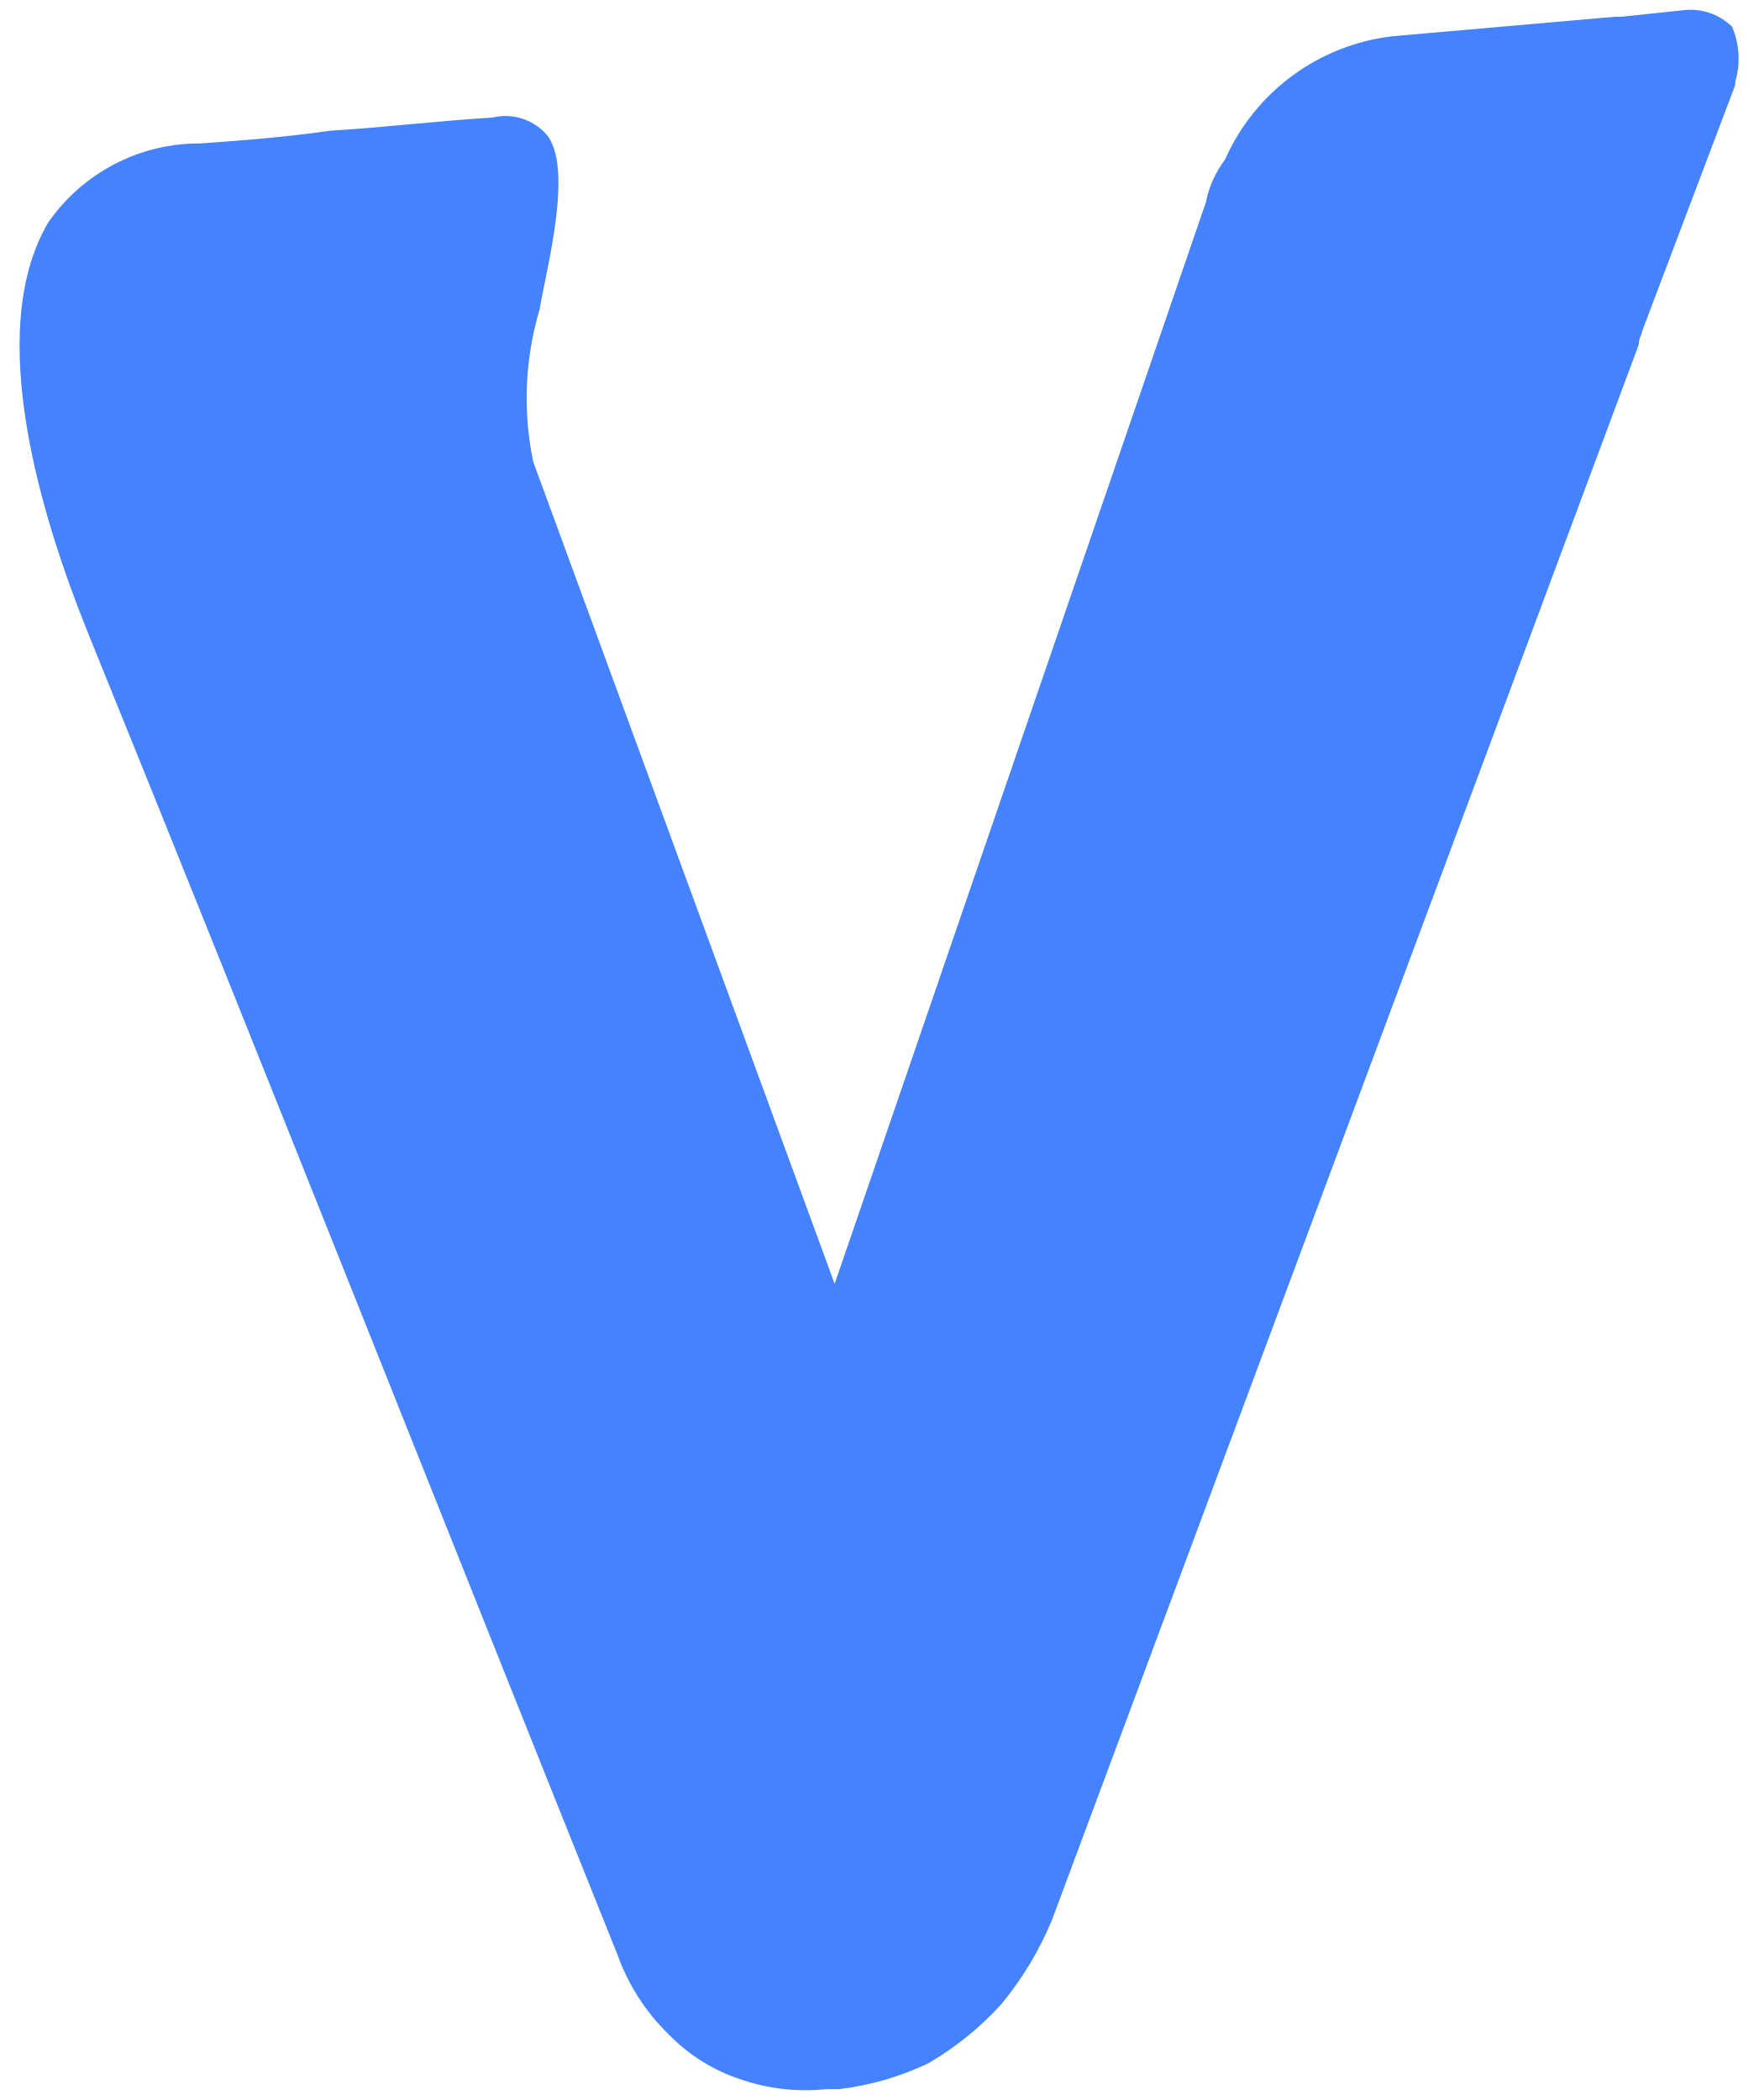
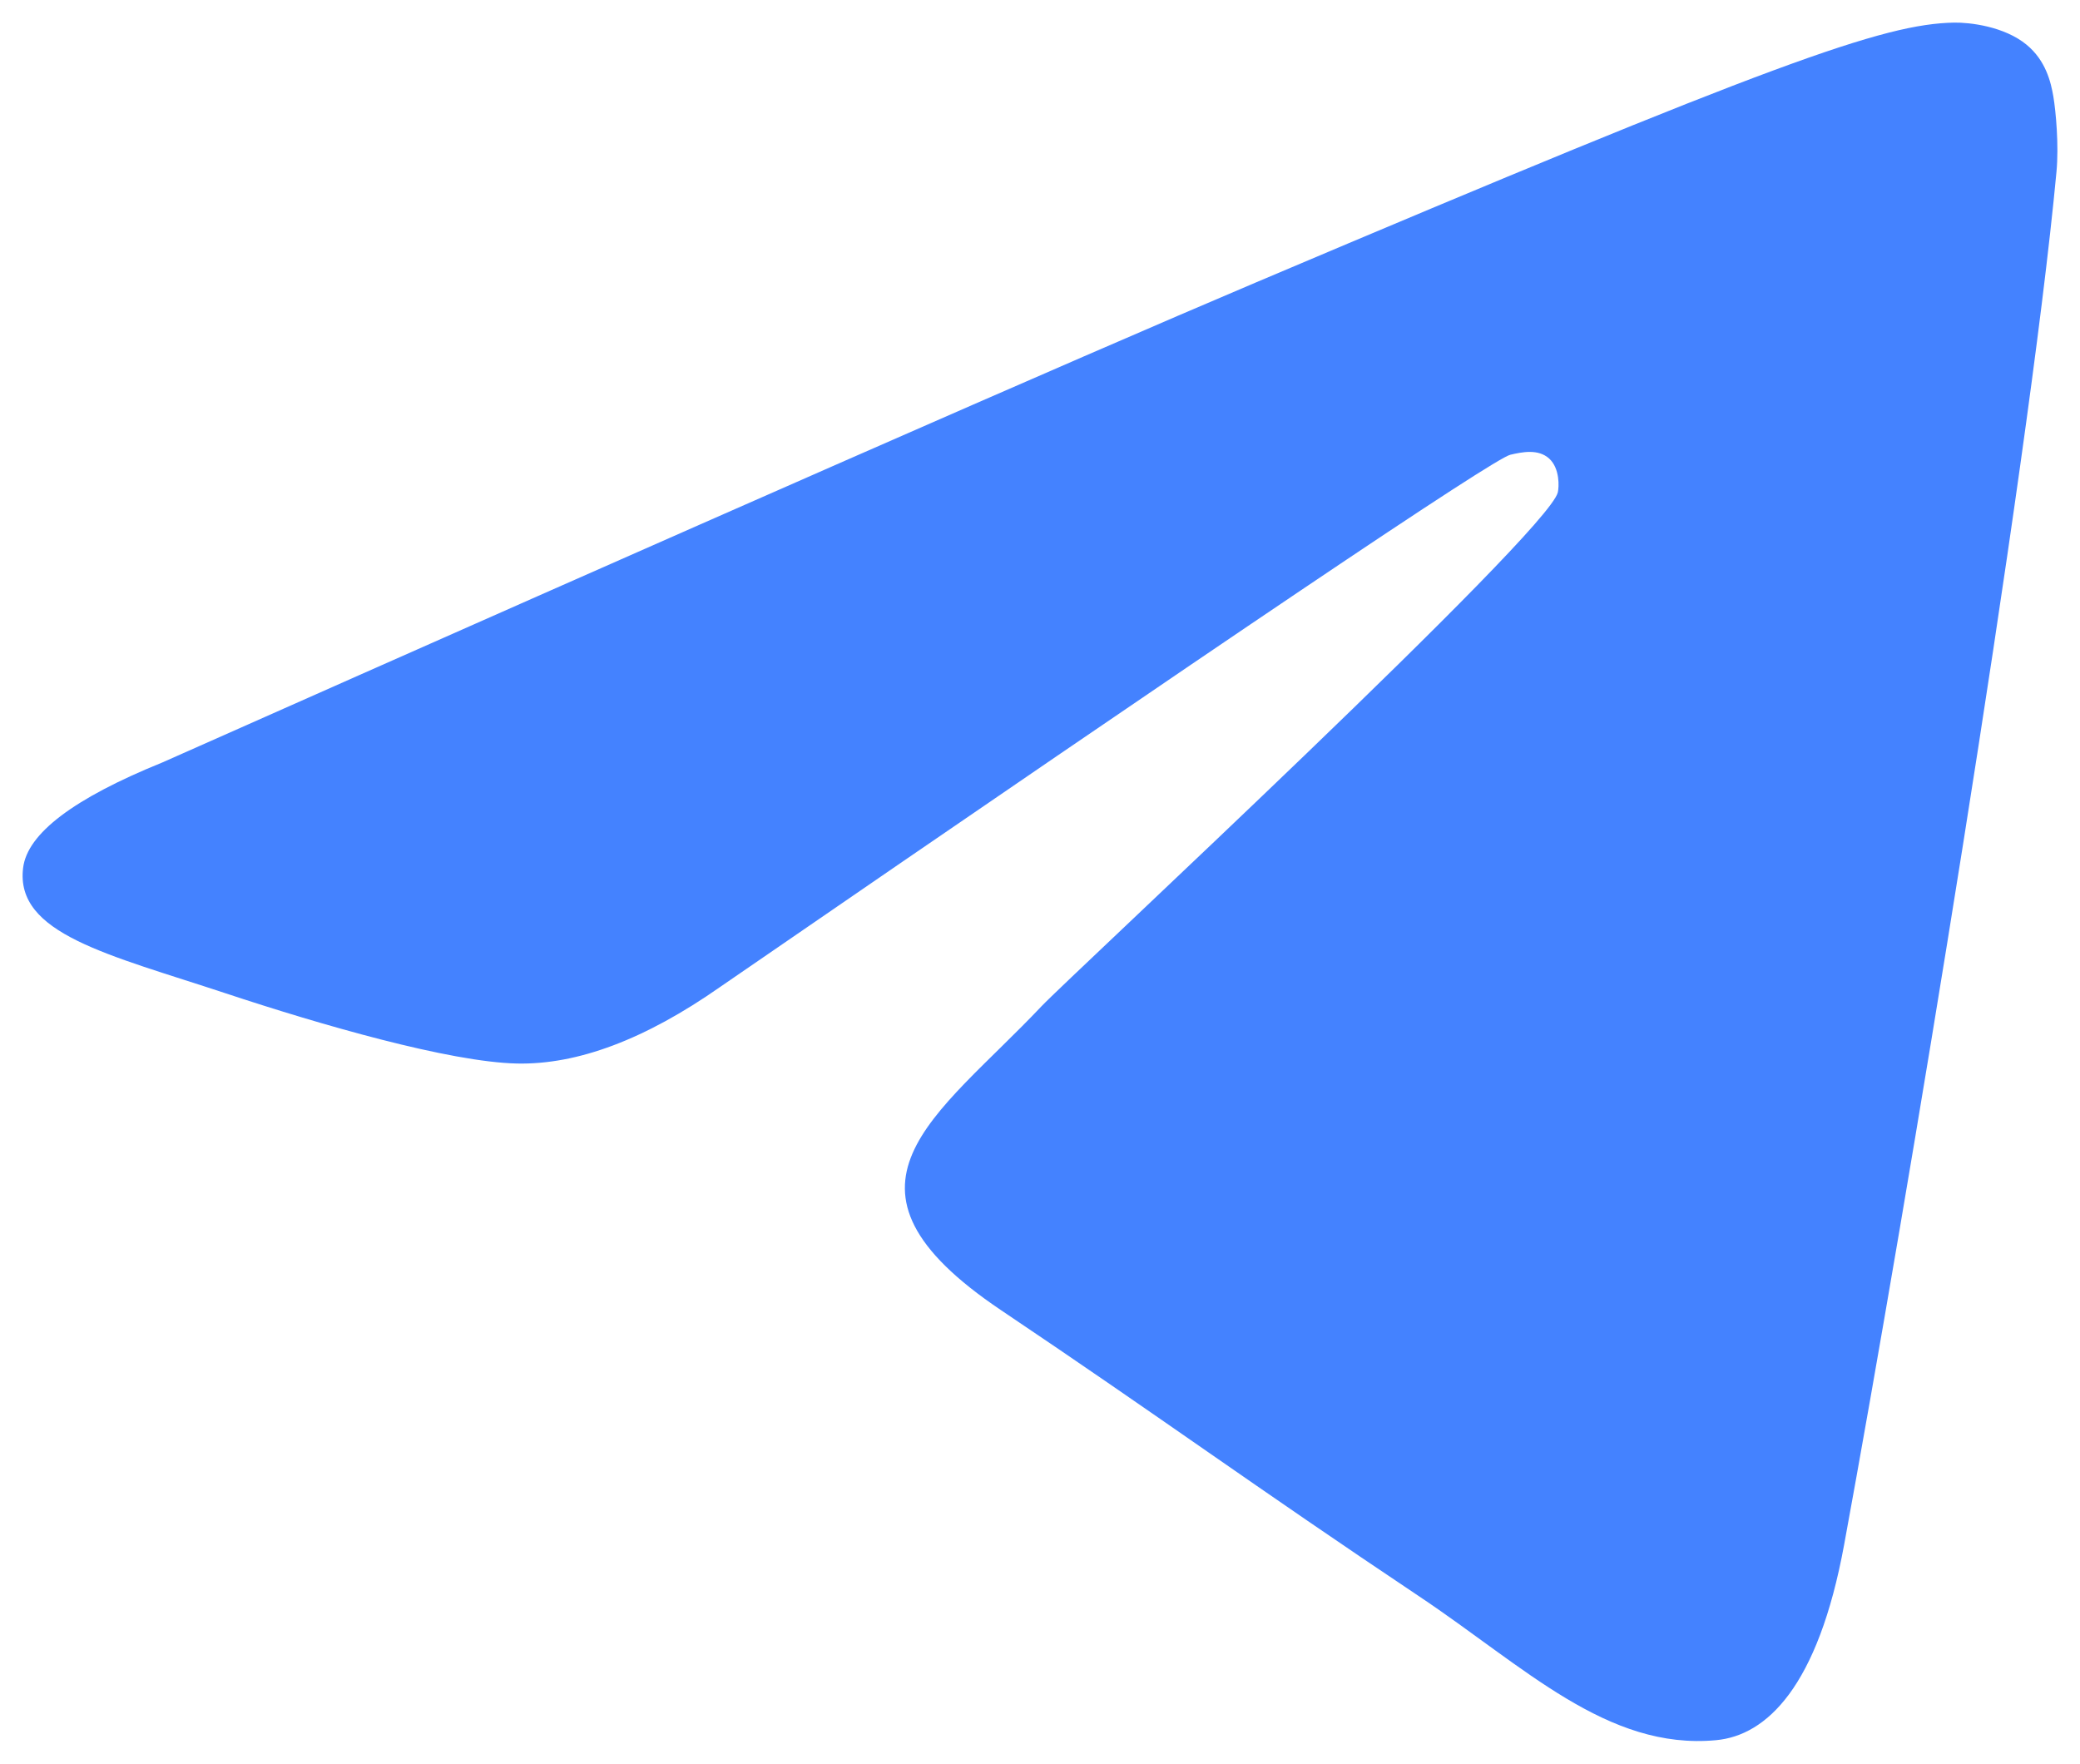
- <svg xmlns="http://www.w3.org/2000/svg" width="36" height="43" viewBox="0 0 36 43" fill="none">
-   <path d="M33.554 7.059C33.554 6.921 33.62 6.856 33.62 6.791L35.53 1.741V1.676C35.641 1.304 35.618 0.904 35.465 0.546C35.33 0.415 35.167 0.317 34.988 0.259C34.809 0.201 34.619 0.186 34.433 0.213L33.197 0.343H33.067L28.522 0.741C27.778 0.826 27.069 1.104 26.465 1.548C25.862 1.991 25.385 2.585 25.082 3.27C24.888 3.526 24.754 3.824 24.692 4.14L17.09 26.288L10.919 9.457C10.702 8.422 10.746 7.349 11.049 6.335C11.179 5.538 11.764 3.408 11.179 2.741C11.043 2.592 10.869 2.483 10.676 2.424C10.483 2.365 10.277 2.36 10.081 2.408C8.975 2.473 7.87 2.611 6.764 2.676C5.853 2.807 5.016 2.872 4.105 2.937C3.492 2.933 2.886 3.079 2.342 3.362C1.798 3.646 1.332 4.058 0.983 4.563C-0.342 6.823 0.885 10.685 1.796 12.945C5.439 21.922 9.008 30.971 12.642 40.021C12.86 40.636 13.216 41.192 13.683 41.647C14.097 42.077 14.611 42.398 15.179 42.582C15.741 42.774 16.337 42.84 16.927 42.777H17.187C17.819 42.701 18.434 42.522 19.009 42.248C19.563 41.925 20.065 41.519 20.497 41.045C20.927 40.526 21.278 39.944 21.537 39.321L33.554 7.059Z" fill="#4482FF" />
+ <svg xmlns="http://www.w3.org/2000/svg" width="46" height="39" viewBox="0 0 46 39" fill="none">
+   <path fill-rule="evenodd" clip-rule="evenodd" d="M3.594 16.859C15.673 11.496 23.728 7.961 27.758 6.253C39.266 1.375 41.657 0.528 43.215 0.5C43.558 0.494 44.325 0.581 44.821 0.991C45.24 1.338 45.355 1.806 45.411 2.135C45.466 2.463 45.535 3.212 45.48 3.797C44.856 10.473 42.158 26.675 40.785 34.152C40.205 37.316 39.061 38.377 37.954 38.481C35.547 38.707 33.72 36.861 31.39 35.304C27.743 32.868 25.682 31.352 22.142 28.975C18.051 26.228 20.703 24.718 23.035 22.25C23.645 21.605 34.247 11.778 34.452 10.887C34.478 10.775 34.502 10.36 34.26 10.14C34.017 9.921 33.66 9.996 33.402 10.056C33.036 10.14 27.21 14.064 15.923 21.827C14.27 22.984 12.772 23.548 11.43 23.518C9.95 23.486 7.104 22.666 4.989 21.965C2.394 21.106 0.331 20.651 0.511 19.192C0.604 18.431 1.632 17.654 3.594 16.859Z" fill="#4482FF" />
</svg>
